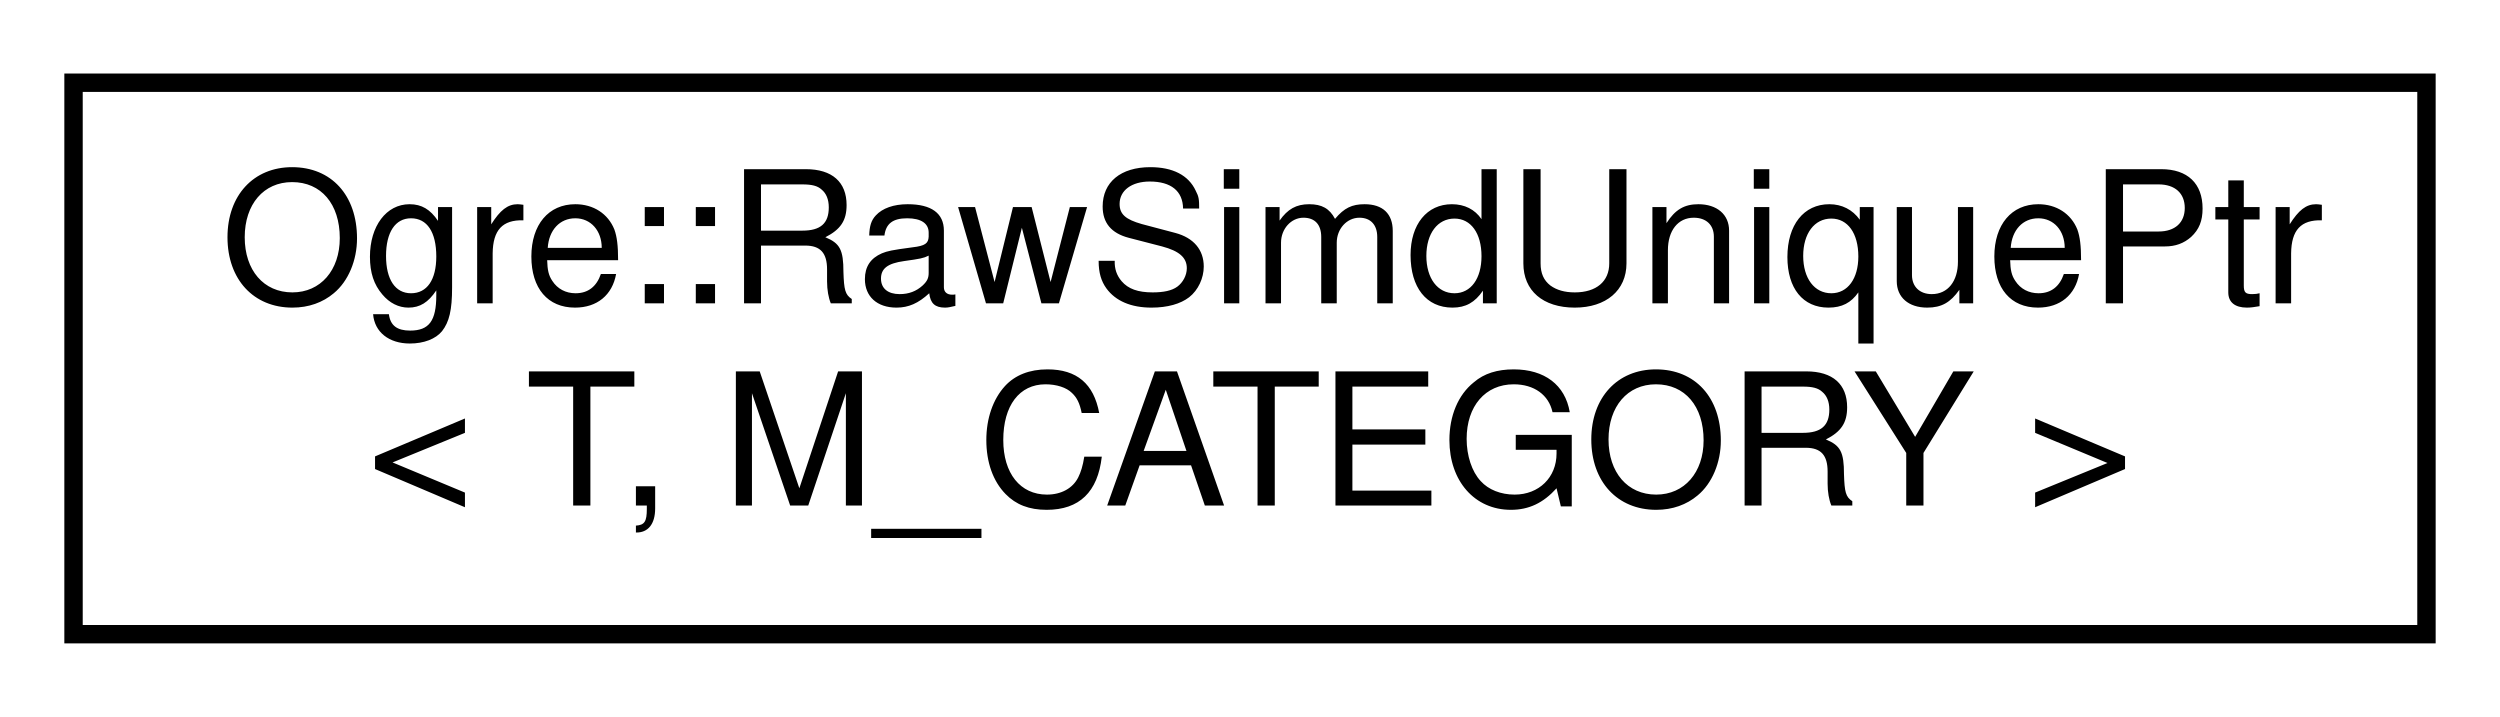
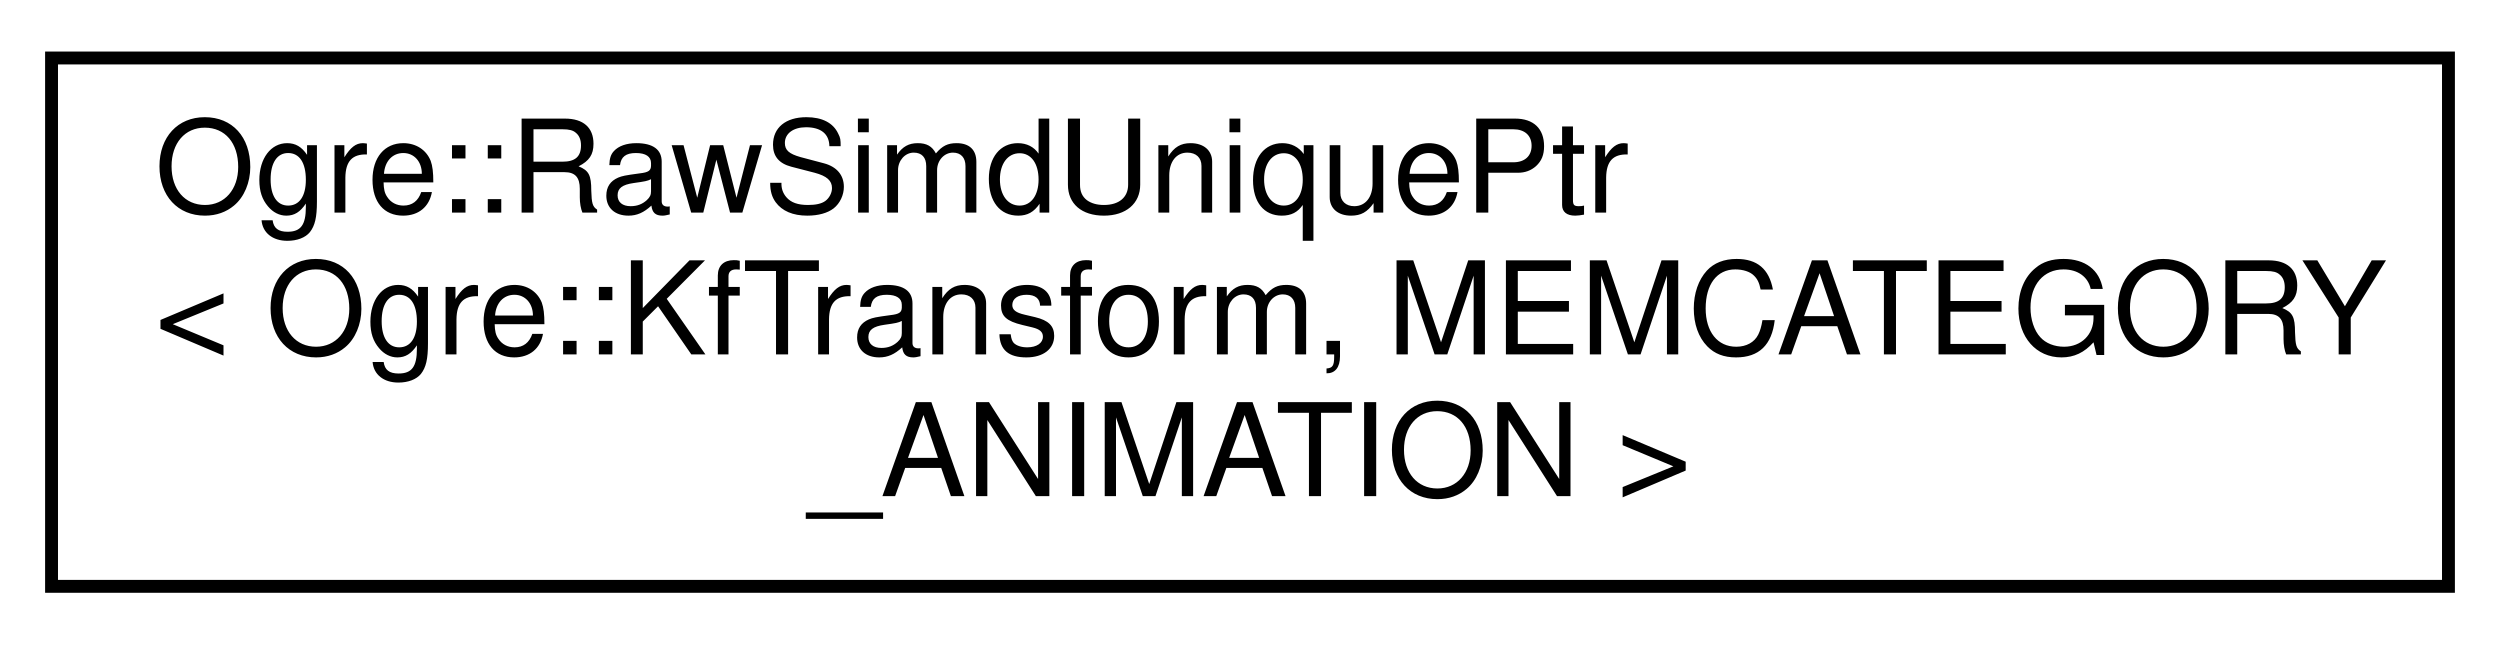
- <svg xmlns="http://www.w3.org/2000/svg" xmlns:xlink="http://www.w3.org/1999/xlink" width="136pt" height="39pt" viewBox="0.00 0.00 136.00 39.00">
-   <g id="graph0" class="graph" transform="scale(1 1) rotate(0) translate(4 35)">
+ <svg xmlns="http://www.w3.org/2000/svg" xmlns:xlink="http://www.w3.org/1999/xlink" width="194pt" height="50pt" viewBox="0.00 0.00 194.00 50.00">
+   <g id="graph0" class="graph" transform="scale(1 1) rotate(0) translate(4 46)">
    <g id="node1" class="node">
      <g id="a_node1">
-         <a xlink:href="class_ogre_1_1_raw_simd_unique_ptr.html" target="_top" xlink:title="Similar to std::unique_ptr, but:">
-           <polygon fill="none" stroke="black" points="0,-0.5 0,-30.5 128,-30.5 128,-0.5 0,-0.5" />
-           <text text-anchor="start" x="8" y="-18.5" font-family="Helvetica,sans-Serif" font-size="10.00">Ogre::RawSimdUniquePtr</text>
-           <text text-anchor="middle" x="64" y="-7.5" font-family="Helvetica,sans-Serif" font-size="10.00">&lt; T, M_CATEGORY &gt;</text>
+         <a xlink:href="class_ogre_1_1_raw_simd_unique_ptr.html" target="_top" xlink:title=" ">
+           <polygon fill="none" stroke="black" points="0,-0.5 0,-41.5 186,-41.5 186,-0.5 0,-0.5" />
+           <text text-anchor="start" x="8" y="-29.5" font-family="Helvetica,sans-Serif" font-size="10.00">Ogre::RawSimdUniquePtr</text>
+           <text text-anchor="start" x="8" y="-18.5" font-family="Helvetica,sans-Serif" font-size="10.00">&lt; Ogre::KfTransform, MEMCATEGORY</text>
+           <text text-anchor="middle" x="93" y="-7.5" font-family="Helvetica,sans-Serif" font-size="10.00">_ANIMATION &gt;</text>
        </a>
      </g>
    </g>
  </g>
</svg>
